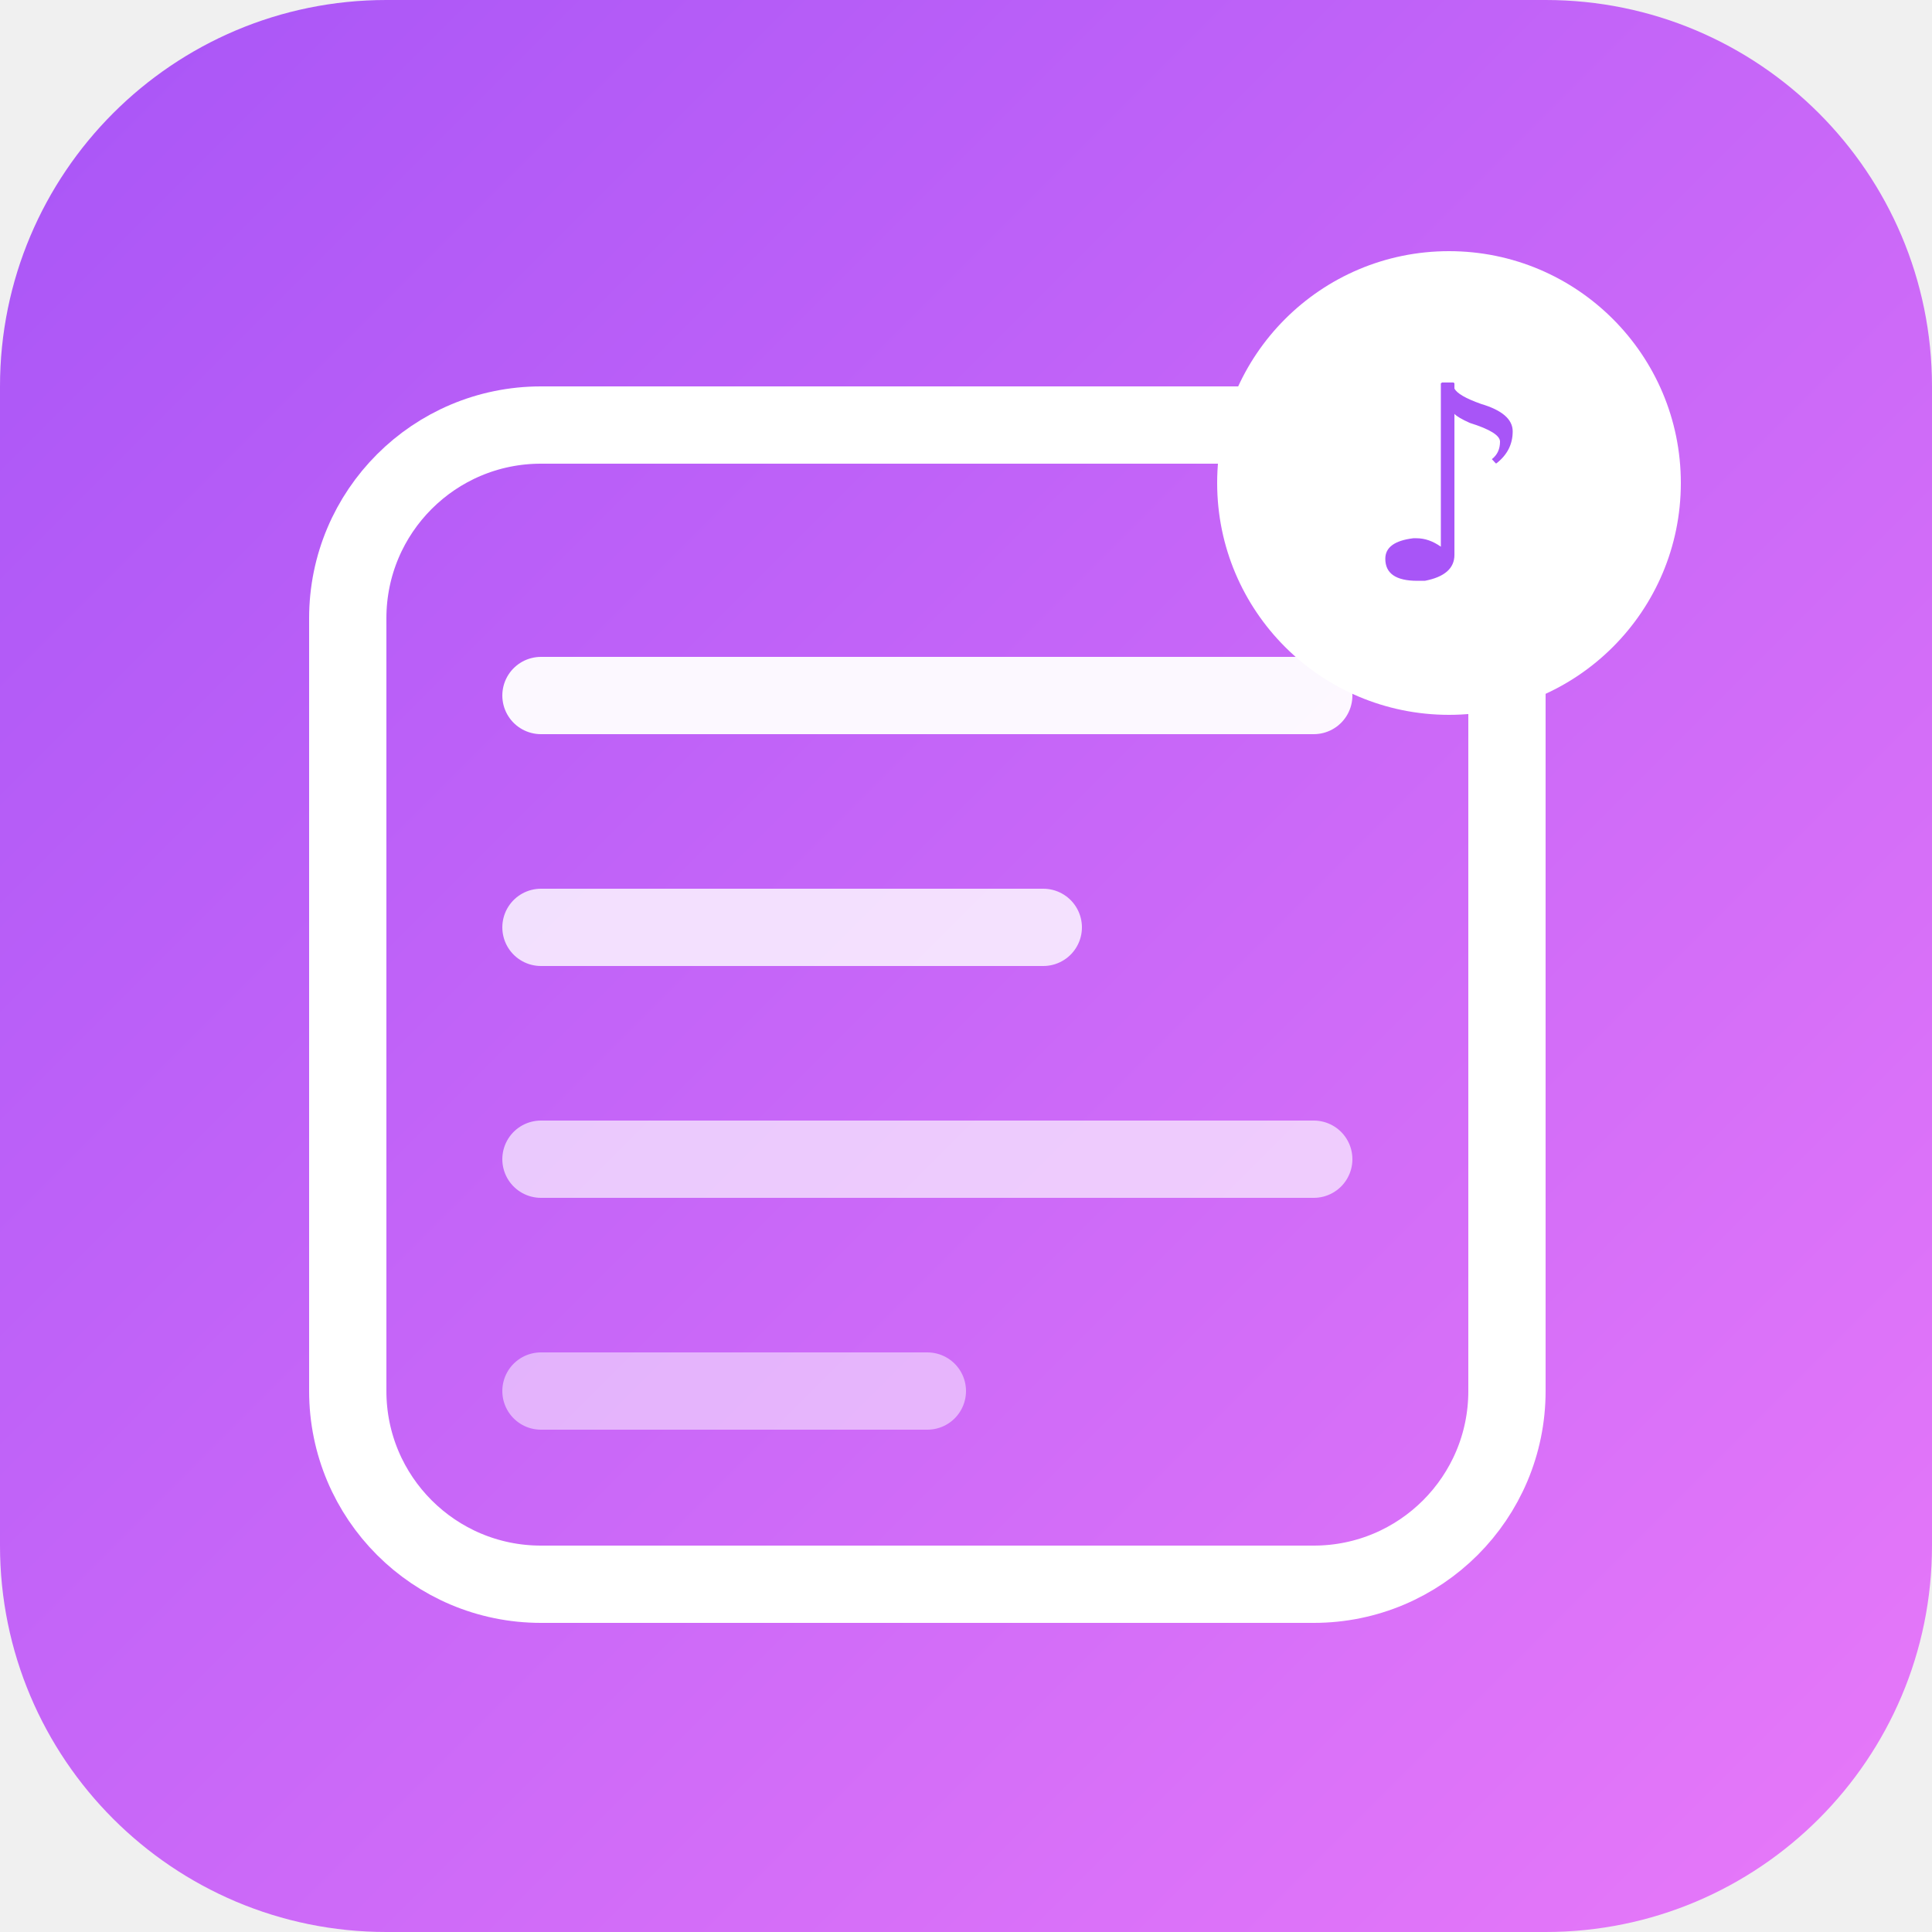
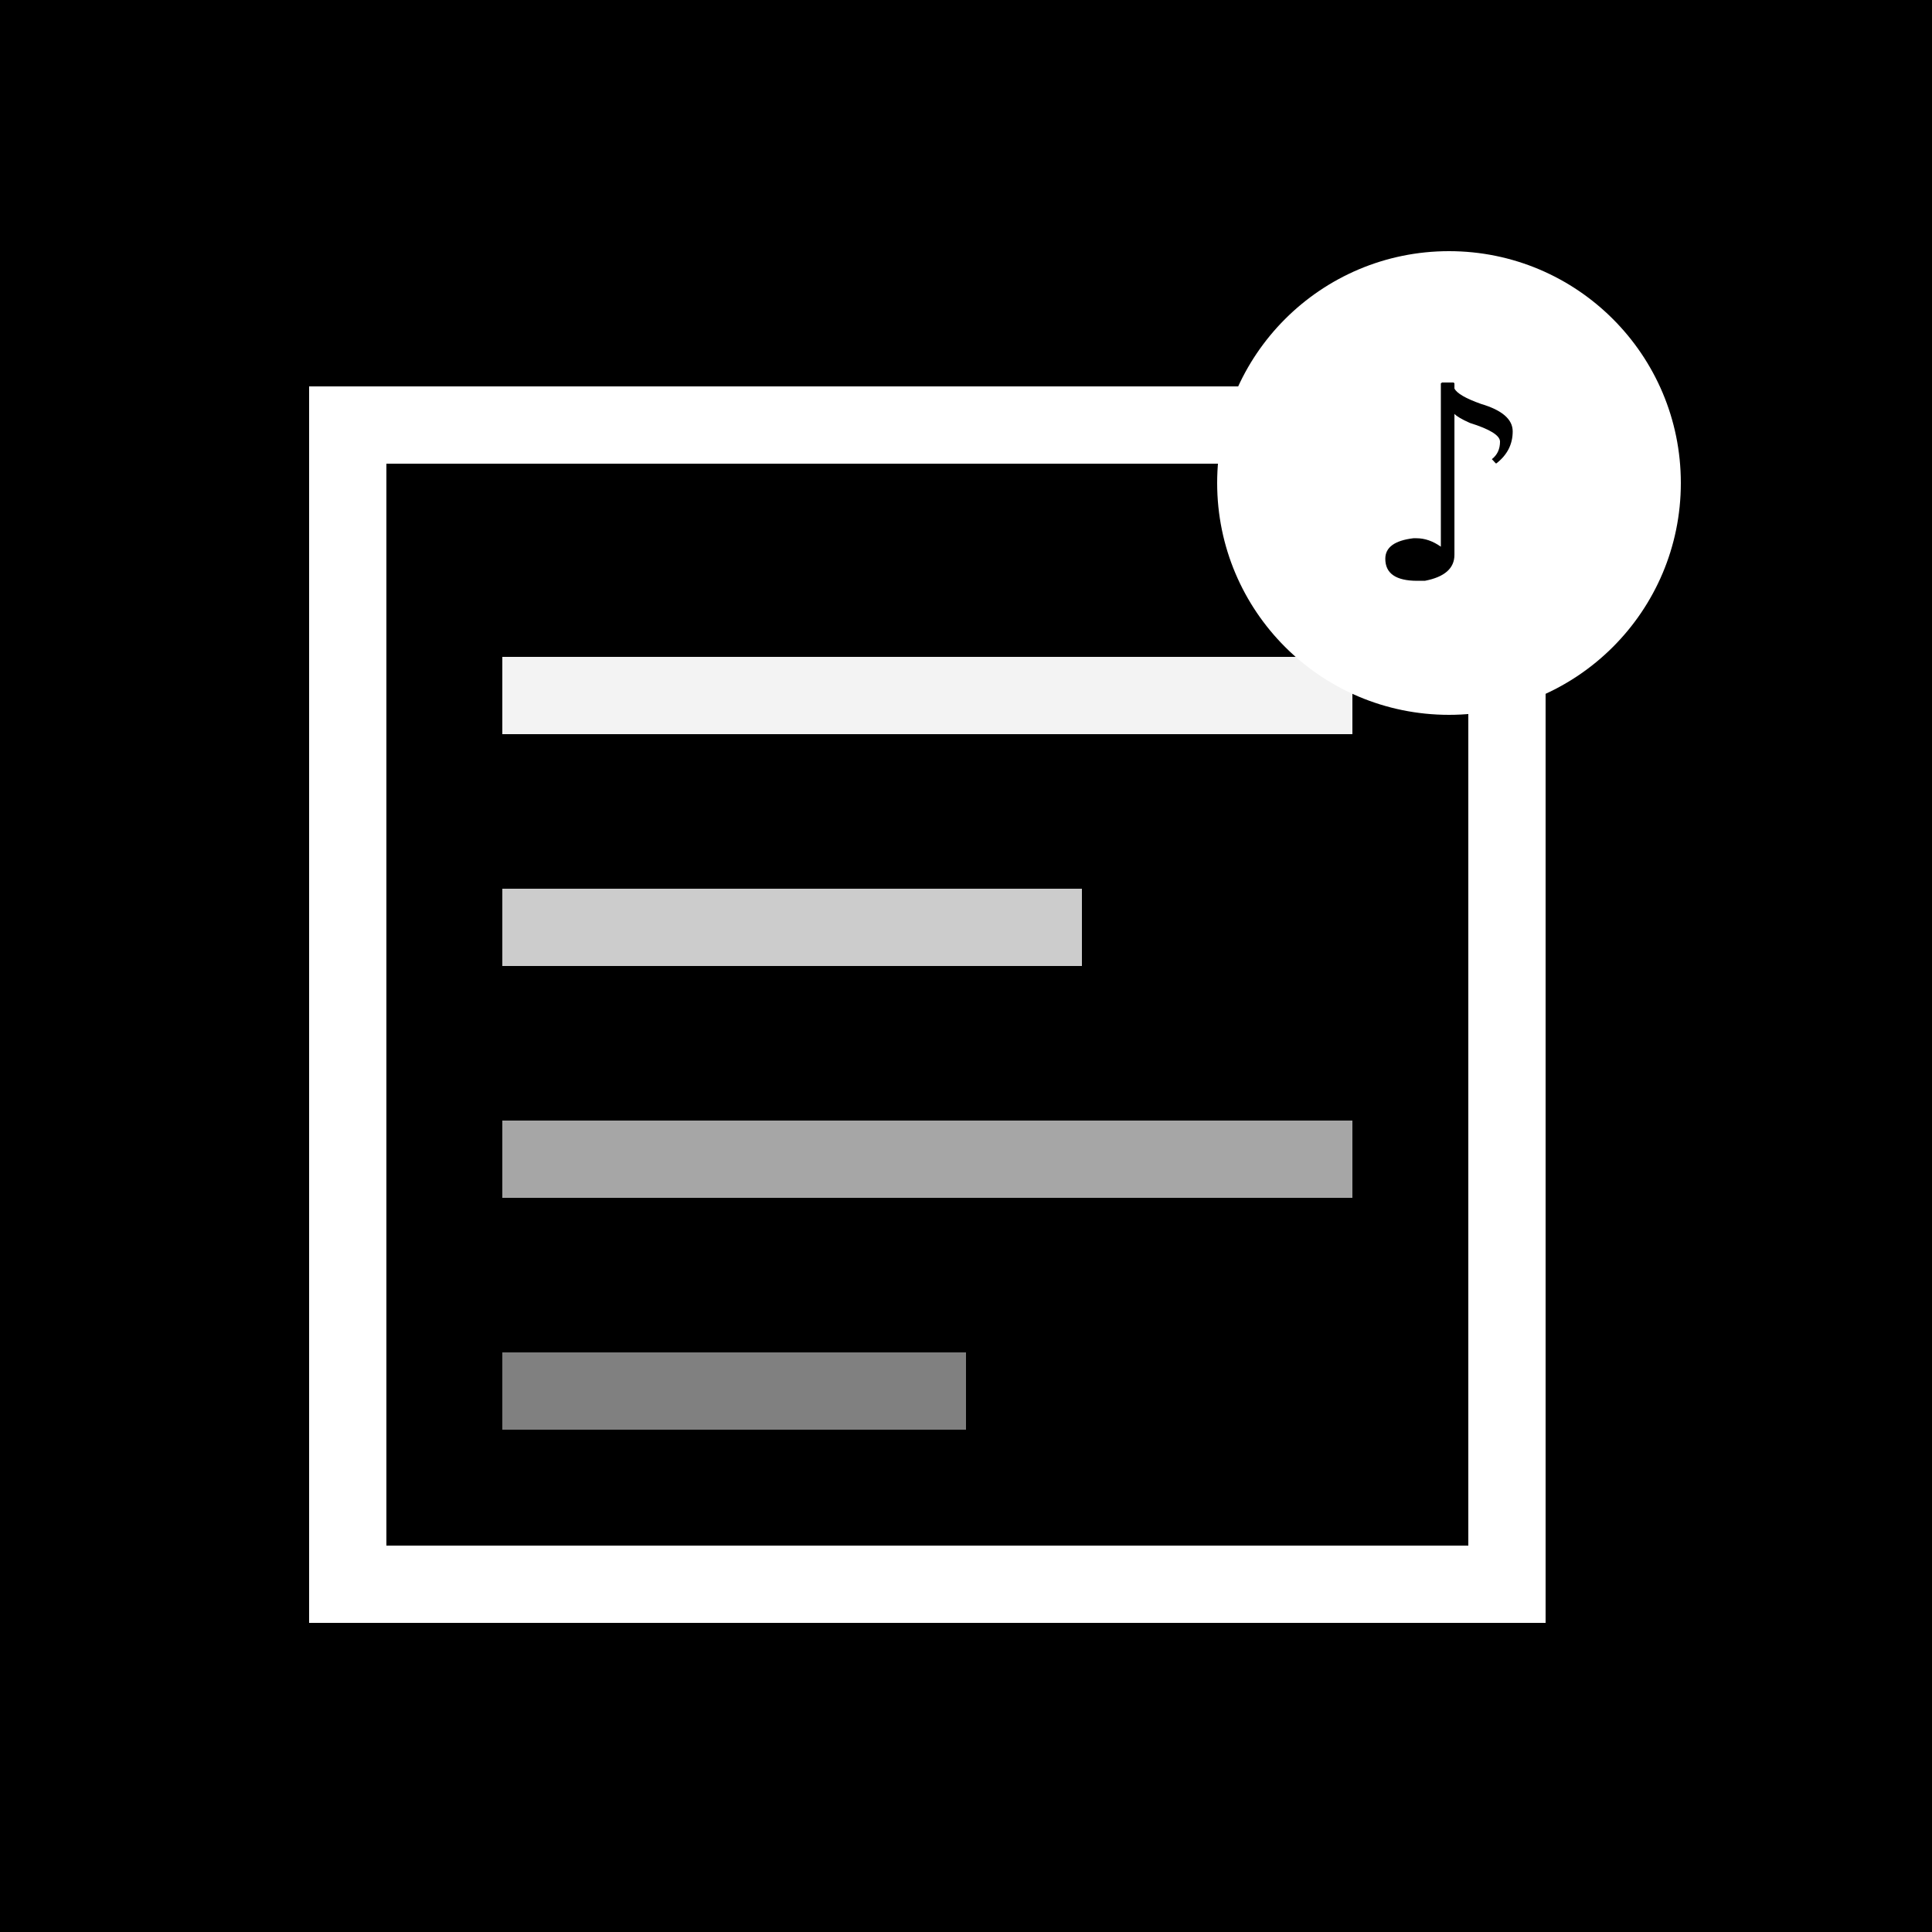
<svg xmlns="http://www.w3.org/2000/svg" viewBox="0 0 100 100" width="100" height="100">
-   <defs>
-     <linearGradient id="badgeGrad" x1="0%" y1="0%" x2="100%" y2="100%">
-       <stop offset="0%" style="stop-color:#a855f7" />
-       <stop offset="100%" style="stop-color:#e879f9" />
-     </linearGradient>
-   </defs>
-   <rect width="100" height="100" rx="20" fill="url(#badgeGrad)" />
-   <rect x="18" y="22" width="60" height="60" rx="10" ry="10" fill="none" stroke="white" stroke-width="4" />
-   <line x1="28" y1="36" x2="68" y2="36" stroke="white" stroke-width="4" stroke-linecap="round" opacity="0.95" />
-   <line x1="28" y1="48" x2="54" y2="48" stroke="white" stroke-width="4" stroke-linecap="round" opacity="0.8" />
-   <line x1="28" y1="60" x2="68" y2="60" stroke="white" stroke-width="4" stroke-linecap="round" opacity="0.65" />
-   <line x1="28" y1="72" x2="48" y2="72" stroke="white" stroke-width="4" stroke-linecap="round" opacity="0.5" />
+   <rect width="100" height="100" rx="0" fill="#000" />
+   <rect x="18" y="22" width="60" height="60" rx="0" ry="0" fill="none" stroke="white" stroke-width="4" />
+   <line x1="28" y1="36" x2="68" y2="36" stroke="white" stroke-width="4" stroke-linecap="square" opacity="0.95" />
+   <line x1="28" y1="48" x2="54" y2="48" stroke="white" stroke-width="4" stroke-linecap="square" opacity="0.8" />
+   <line x1="28" y1="60" x2="68" y2="60" stroke="white" stroke-width="4" stroke-linecap="square" opacity="0.65" />
+   <line x1="28" y1="72" x2="48" y2="72" stroke="white" stroke-width="4" stroke-linecap="square" opacity="0.5" />
  <circle cx="75" cy="25" r="12" fill="white" />
-   <text x="75" y="30" text-anchor="middle" font-size="14" fill="#a855f7" font-family="system-ui, sans-serif">♪</text>
+   <text x="75" y="30" text-anchor="middle" font-size="14" fill="#000" font-family="system-ui, sans-serif">♪</text>
</svg>
